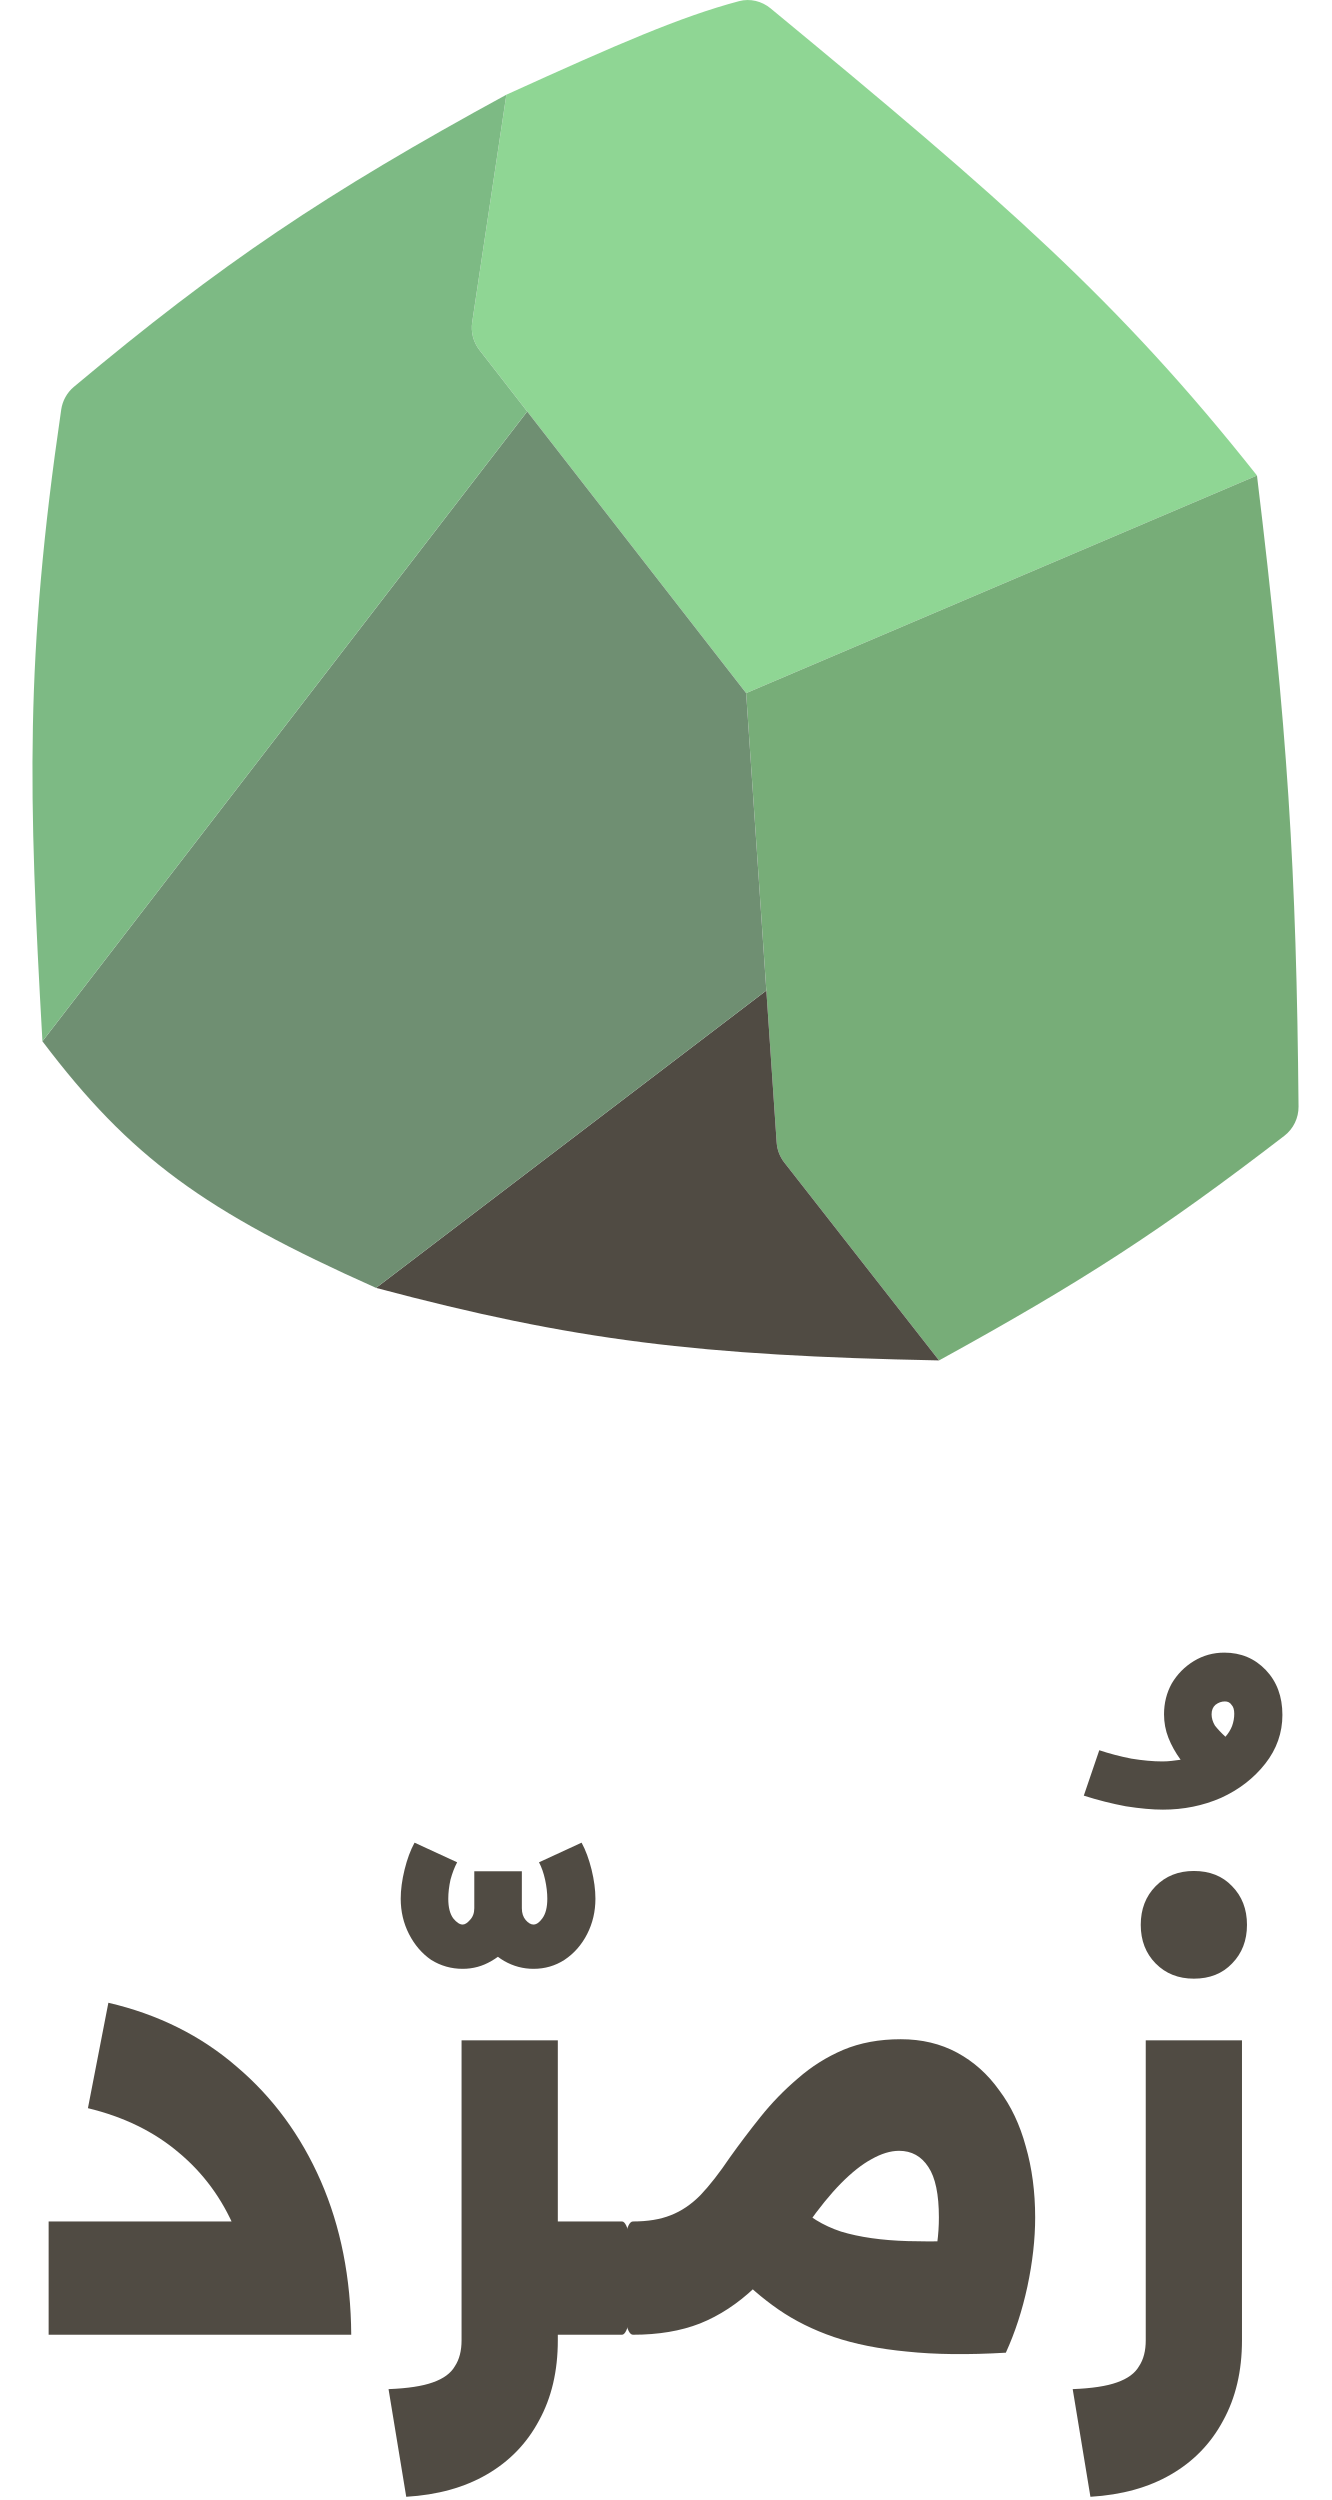
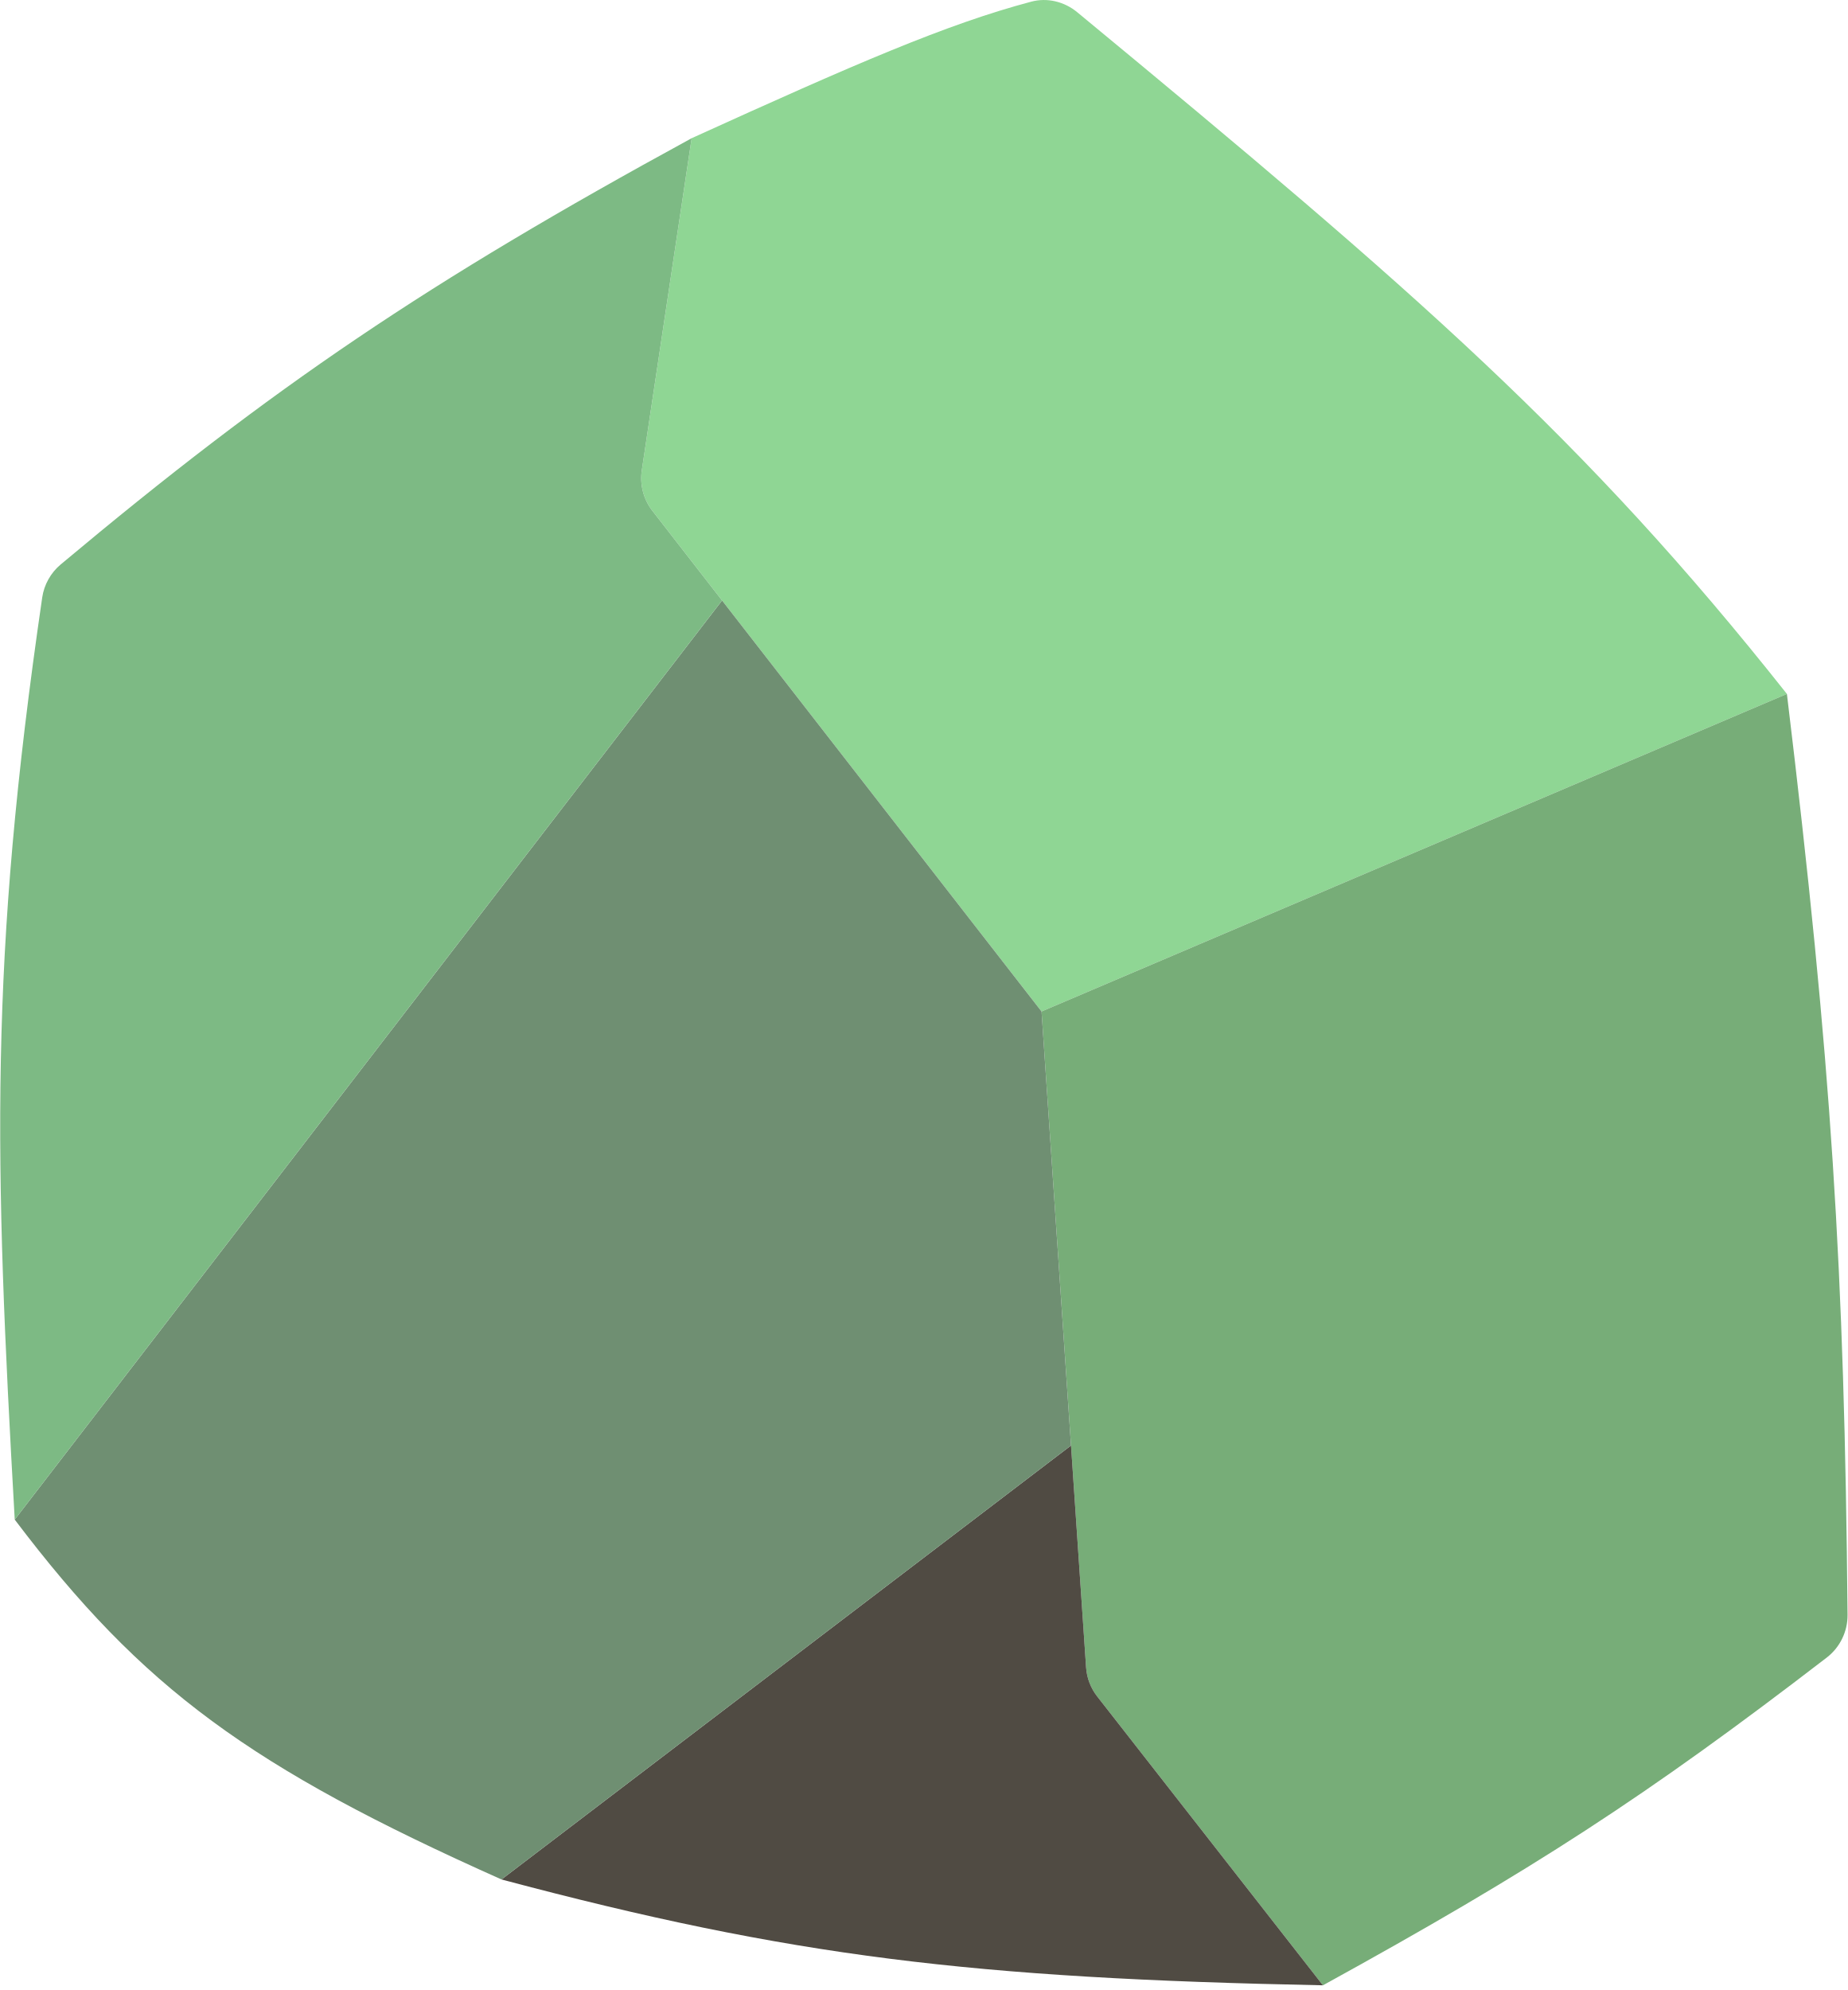
- <svg xmlns="http://www.w3.org/2000/svg" width="41" height="77" viewBox="0 0 41 77" fill="none">
-   <path d="M38.715 14.646L22.981 21.348L16.238 12.673L14.768 10.782C14.579 10.539 14.498 10.229 14.543 9.925L15.596 2.917C19.06 1.342 20.977 0.51 22.765 0.035C23.102 -0.055 23.463 0.034 23.732 0.256C30.908 6.182 34.435 9.242 38.715 14.646Z" fill="#8FD694" />
-   <path d="M22.981 21.348L38.715 14.646C39.656 22.431 39.93 26.782 39.995 34.083C39.998 34.433 39.837 34.768 39.559 34.982C35.745 37.915 33.337 39.473 28.922 41.901L24.157 35.806C24.019 35.629 23.936 35.414 23.921 35.19L23.603 30.508L22.981 21.348Z" fill="#77AD78" />
-   <path d="M28.922 41.901C21.529 41.753 17.703 41.297 11.582 39.667L23.603 30.508L23.921 35.19C23.936 35.414 24.019 35.629 24.157 35.806L28.922 41.901Z" fill="#504B43" />
-   <path d="M16.238 12.673L22.981 21.348L23.603 30.508L11.582 39.667C6.279 37.3 4.009 35.645 1.307 32.072L16.238 12.673Z" fill="#6F8F72" />
-   <path d="M15.596 2.917L14.543 9.925C14.498 10.229 14.579 10.539 14.768 10.782L16.238 12.673L1.307 32.072C0.876 24.46 0.762 20.294 1.886 12.611C1.926 12.341 2.065 12.091 2.275 11.915C6.789 8.135 10.01 5.962 15.596 2.917Z" fill="#7DBA84" />
-   <path d="M7.853 71.91C7.842 70.689 7.637 69.607 7.24 68.663C6.842 67.719 6.263 66.93 5.502 66.297C4.741 65.652 3.809 65.197 2.708 64.932L3.338 61.685C4.871 62.042 6.189 62.699 7.291 63.654C8.404 64.598 9.267 65.773 9.881 67.177C10.494 68.582 10.806 70.16 10.818 71.91H7.853ZM1.498 71.91V68.421H9.727V71.91H1.498Z" fill="#504B43" />
-   <path d="M16.431 60.64C16.113 60.64 15.812 60.56 15.528 60.398C15.255 60.237 15.034 60.024 14.863 59.76C14.693 59.495 14.608 59.207 14.608 58.896V57.635H16.073V58.775C16.073 58.925 16.113 59.046 16.192 59.138C16.272 59.23 16.352 59.276 16.431 59.276C16.522 59.276 16.613 59.212 16.704 59.086C16.806 58.948 16.857 58.746 16.857 58.481C16.857 58.297 16.834 58.101 16.789 57.894C16.743 57.687 16.681 57.508 16.601 57.359L17.913 56.754C18.038 56.984 18.14 57.261 18.22 57.583C18.299 57.906 18.339 58.205 18.339 58.481C18.339 58.873 18.254 59.236 18.084 59.569C17.913 59.903 17.68 60.168 17.385 60.364C17.101 60.548 16.783 60.64 16.431 60.64ZM14.25 60.64C13.898 60.64 13.574 60.548 13.279 60.364C12.995 60.168 12.768 59.903 12.597 59.569C12.427 59.236 12.342 58.873 12.342 58.481C12.342 58.205 12.382 57.906 12.461 57.583C12.54 57.261 12.643 56.984 12.768 56.754L14.08 57.359C14 57.508 13.932 57.687 13.875 57.894C13.83 58.101 13.807 58.297 13.807 58.481C13.807 58.746 13.858 58.948 13.96 59.086C14.063 59.212 14.159 59.276 14.25 59.276C14.318 59.276 14.392 59.23 14.472 59.138C14.562 59.046 14.608 58.925 14.608 58.775V57.635H16.073V58.896C16.073 59.207 15.988 59.495 15.818 59.76C15.647 60.024 15.42 60.237 15.136 60.398C14.863 60.56 14.568 60.64 14.25 60.64Z" fill="#504B43" />
-   <path d="M16.516 71.91V68.421H19.157V71.91H16.516ZM11.967 73.585C12.558 73.562 13.012 73.493 13.33 73.378C13.659 73.263 13.887 73.096 14.012 72.877C14.148 72.67 14.216 72.405 14.216 72.083V62.842H17.181V72.083C17.181 73.027 16.988 73.85 16.602 74.552C16.227 75.255 15.693 75.808 15 76.21C14.307 76.614 13.478 76.844 12.512 76.901L11.967 73.585ZM19.157 71.91V68.421C19.248 68.421 19.328 68.582 19.396 68.905C19.464 69.216 19.498 69.63 19.498 70.148C19.498 70.678 19.464 71.104 19.396 71.426C19.328 71.749 19.248 71.91 19.157 71.91Z" fill="#504B43" />
-   <path d="M19.496 71.91V68.421C19.95 68.421 20.337 68.358 20.654 68.231C20.984 68.104 21.291 67.897 21.575 67.609C21.859 67.31 22.16 66.924 22.478 66.452C22.773 66.038 23.091 65.617 23.432 65.191C23.773 64.765 24.153 64.374 24.573 64.017C24.994 63.648 25.459 63.355 25.971 63.136C26.493 62.917 27.084 62.808 27.743 62.808C28.39 62.808 28.969 62.946 29.48 63.222C29.992 63.499 30.423 63.885 30.775 64.38C31.139 64.863 31.412 65.439 31.593 66.107C31.786 66.775 31.883 67.506 31.883 68.3C31.883 68.968 31.803 69.676 31.644 70.425C31.485 71.162 31.264 71.841 30.98 72.463L28.117 71.305C28.379 70.845 28.577 70.361 28.714 69.855C28.85 69.337 28.918 68.818 28.918 68.3C28.918 67.586 28.81 67.068 28.595 66.746C28.379 66.412 28.078 66.245 27.691 66.245C27.43 66.245 27.146 66.331 26.84 66.504C26.544 66.665 26.232 66.913 25.902 67.247C25.573 67.581 25.227 68.007 24.863 68.525C24.318 69.319 23.778 69.964 23.244 70.459C22.722 70.954 22.16 71.323 21.558 71.564C20.967 71.795 20.28 71.91 19.496 71.91ZM30.809 68.974L30.98 72.463C29.81 72.532 28.793 72.52 27.93 72.428C27.078 72.347 26.328 72.198 25.681 71.979C25.045 71.76 24.477 71.478 23.977 71.133C23.477 70.787 23.012 70.384 22.58 69.924L24.505 67.868C24.88 68.26 25.346 68.548 25.902 68.732C26.47 68.905 27.158 69.003 27.964 69.026C28.771 69.049 29.719 69.031 30.809 68.974ZM19.496 71.91C19.394 71.91 19.314 71.749 19.257 71.426C19.189 71.104 19.155 70.678 19.155 70.148C19.155 69.63 19.189 69.216 19.257 68.905C19.314 68.582 19.394 68.421 19.496 68.421V71.91Z" fill="#504B43" />
-   <path d="M35.818 55.737C35.499 55.737 35.119 55.703 34.676 55.634C34.244 55.553 33.813 55.444 33.381 55.306L33.858 53.907C34.165 54.01 34.494 54.097 34.846 54.166C35.198 54.223 35.517 54.252 35.8 54.252C35.903 54.252 35.999 54.246 36.09 54.235C36.181 54.223 36.272 54.212 36.363 54.2C36.204 53.981 36.079 53.757 35.988 53.527C35.897 53.296 35.852 53.054 35.852 52.801C35.852 52.456 35.931 52.139 36.09 51.851C36.261 51.563 36.488 51.333 36.772 51.16C37.056 50.988 37.368 50.901 37.709 50.901C38.22 50.901 38.646 51.08 38.987 51.437C39.327 51.794 39.498 52.254 39.498 52.819C39.498 53.371 39.322 53.872 38.97 54.321C38.617 54.77 38.163 55.121 37.606 55.375C37.05 55.617 36.454 55.737 35.818 55.737ZM37.743 53.492C37.834 53.389 37.902 53.279 37.947 53.164C37.993 53.037 38.015 52.911 38.015 52.784C38.015 52.657 37.987 52.565 37.93 52.508C37.885 52.438 37.817 52.404 37.726 52.404C37.624 52.404 37.527 52.438 37.436 52.508C37.357 52.577 37.317 52.675 37.317 52.801C37.317 52.916 37.351 53.032 37.419 53.147C37.499 53.25 37.606 53.365 37.743 53.492Z" fill="#504B43" />
-   <path d="M33.039 73.585C33.63 73.562 34.085 73.493 34.403 73.378C34.732 73.263 34.959 73.096 35.084 72.877C35.221 72.67 35.289 72.405 35.289 72.083V62.842H38.253V72.083C38.253 73.027 38.06 73.85 37.674 74.552C37.299 75.255 36.765 75.808 36.072 76.21C35.38 76.614 34.55 76.844 33.585 76.901L33.039 73.585ZM36.771 60.943C36.294 60.943 35.902 60.787 35.595 60.476C35.289 60.165 35.135 59.768 35.135 59.285C35.135 58.801 35.289 58.404 35.595 58.093C35.902 57.782 36.294 57.626 36.771 57.626C37.259 57.626 37.651 57.782 37.947 58.093C38.253 58.404 38.407 58.801 38.407 59.285C38.407 59.768 38.253 60.165 37.947 60.476C37.651 60.787 37.259 60.943 36.771 60.943Z" fill="#504B43" />
+ <svg xmlns="http://www.w3.org/2000/svg" width="39" height="42" viewBox="0 0 39 42" fill="none">
+   <path d="M37.72 14.646L21.986 21.348L15.242 12.673L13.772 10.782C13.583 10.539 13.502 10.229 13.548 9.925L14.6 2.917C18.065 1.342 19.981 0.51 21.769 0.035C22.107 -0.055 22.467 0.034 22.737 0.256C29.913 6.182 33.439 9.242 37.72 14.646Z" fill="#8FD694" />
+   <path d="M21.986 21.348L37.72 14.646C38.661 22.431 38.934 26.782 39 34.083C39.003 34.433 38.841 34.768 38.563 34.982C34.75 37.915 32.341 39.473 27.926 41.901L23.162 35.806C23.023 35.629 22.941 35.414 22.926 35.19L22.608 30.508L21.986 21.348Z" fill="#77AD78" />
+   <path d="M27.926 41.901C20.533 41.753 16.708 41.297 10.586 39.667L22.608 30.508L22.926 35.19C22.941 35.414 23.023 35.629 23.162 35.806L27.926 41.901Z" fill="#504B43" />
+   <path d="M15.242 12.673L21.986 21.348L22.608 30.508L10.586 39.667C5.284 37.3 3.013 35.645 0.311 32.072L15.242 12.673Z" fill="#6F8F72" />
+   <path d="M14.6 2.917L13.548 9.925C13.502 10.229 13.583 10.539 13.772 10.782L15.242 12.673L0.311 32.072C-0.12 24.46 -0.233 20.294 0.891 12.611C0.93 12.341 1.07 12.091 1.279 11.915C5.794 8.135 9.015 5.962 14.6 2.917Z" fill="#7DBA84" />
</svg>
